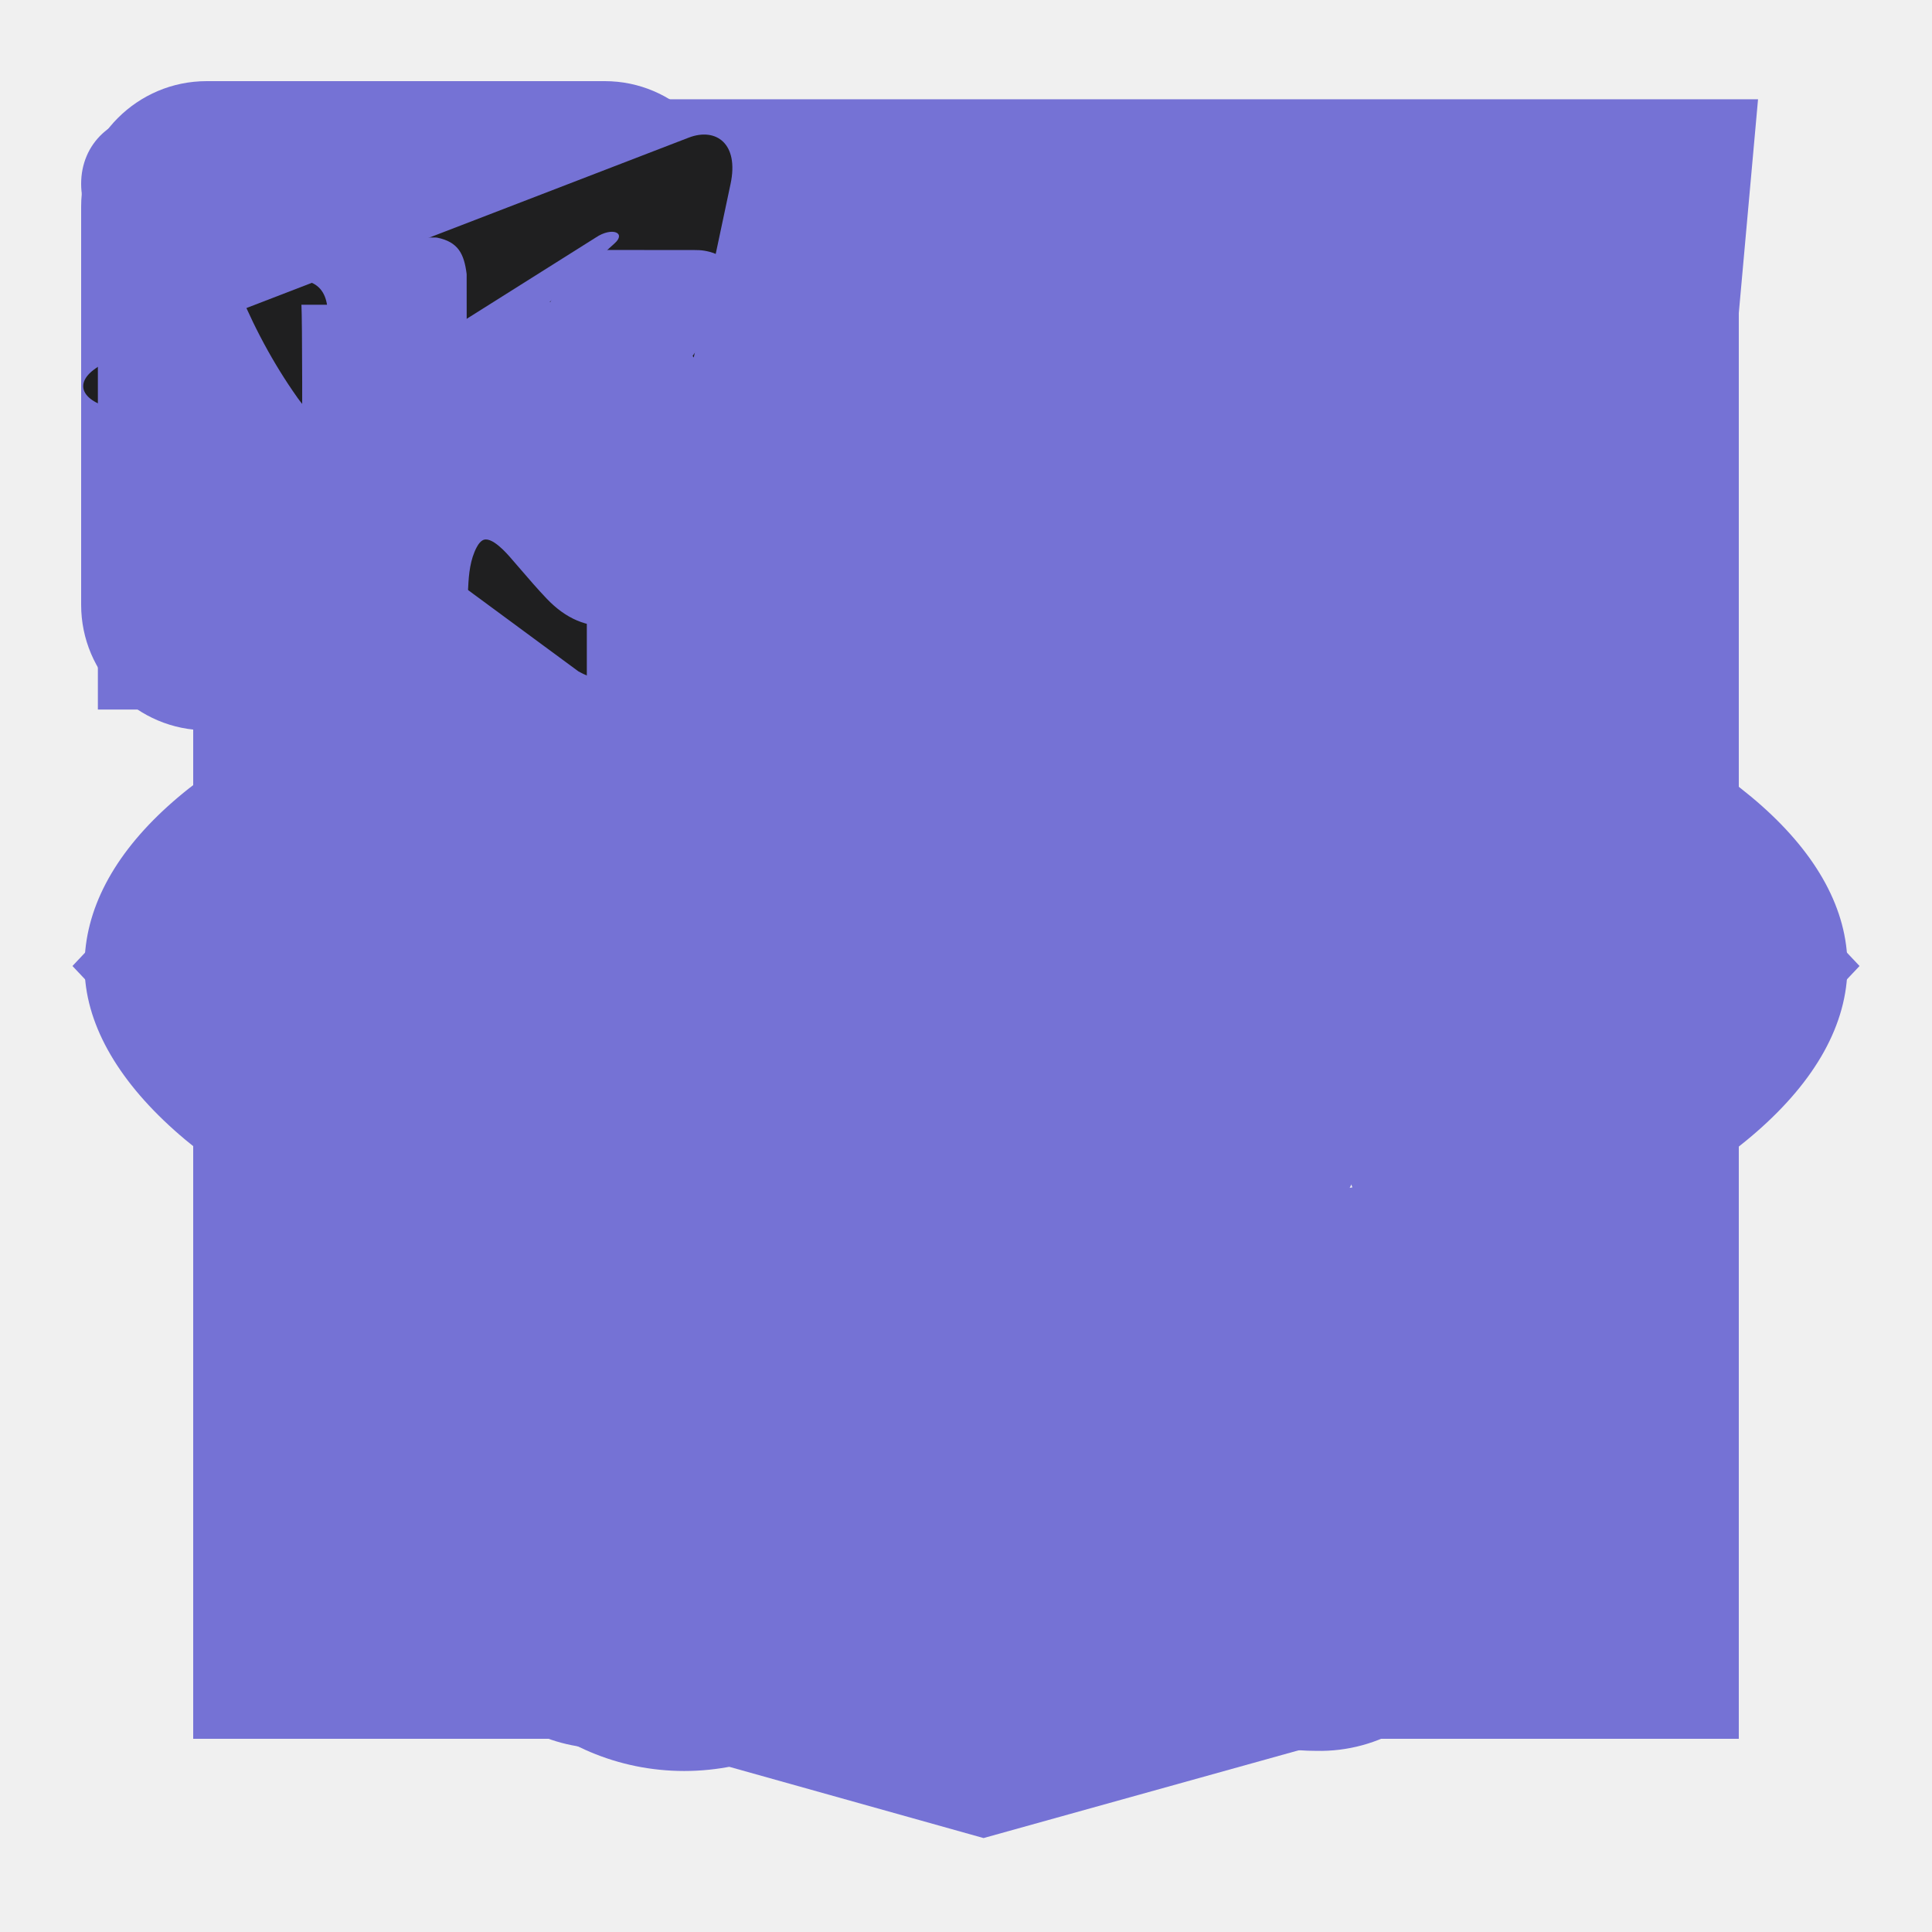
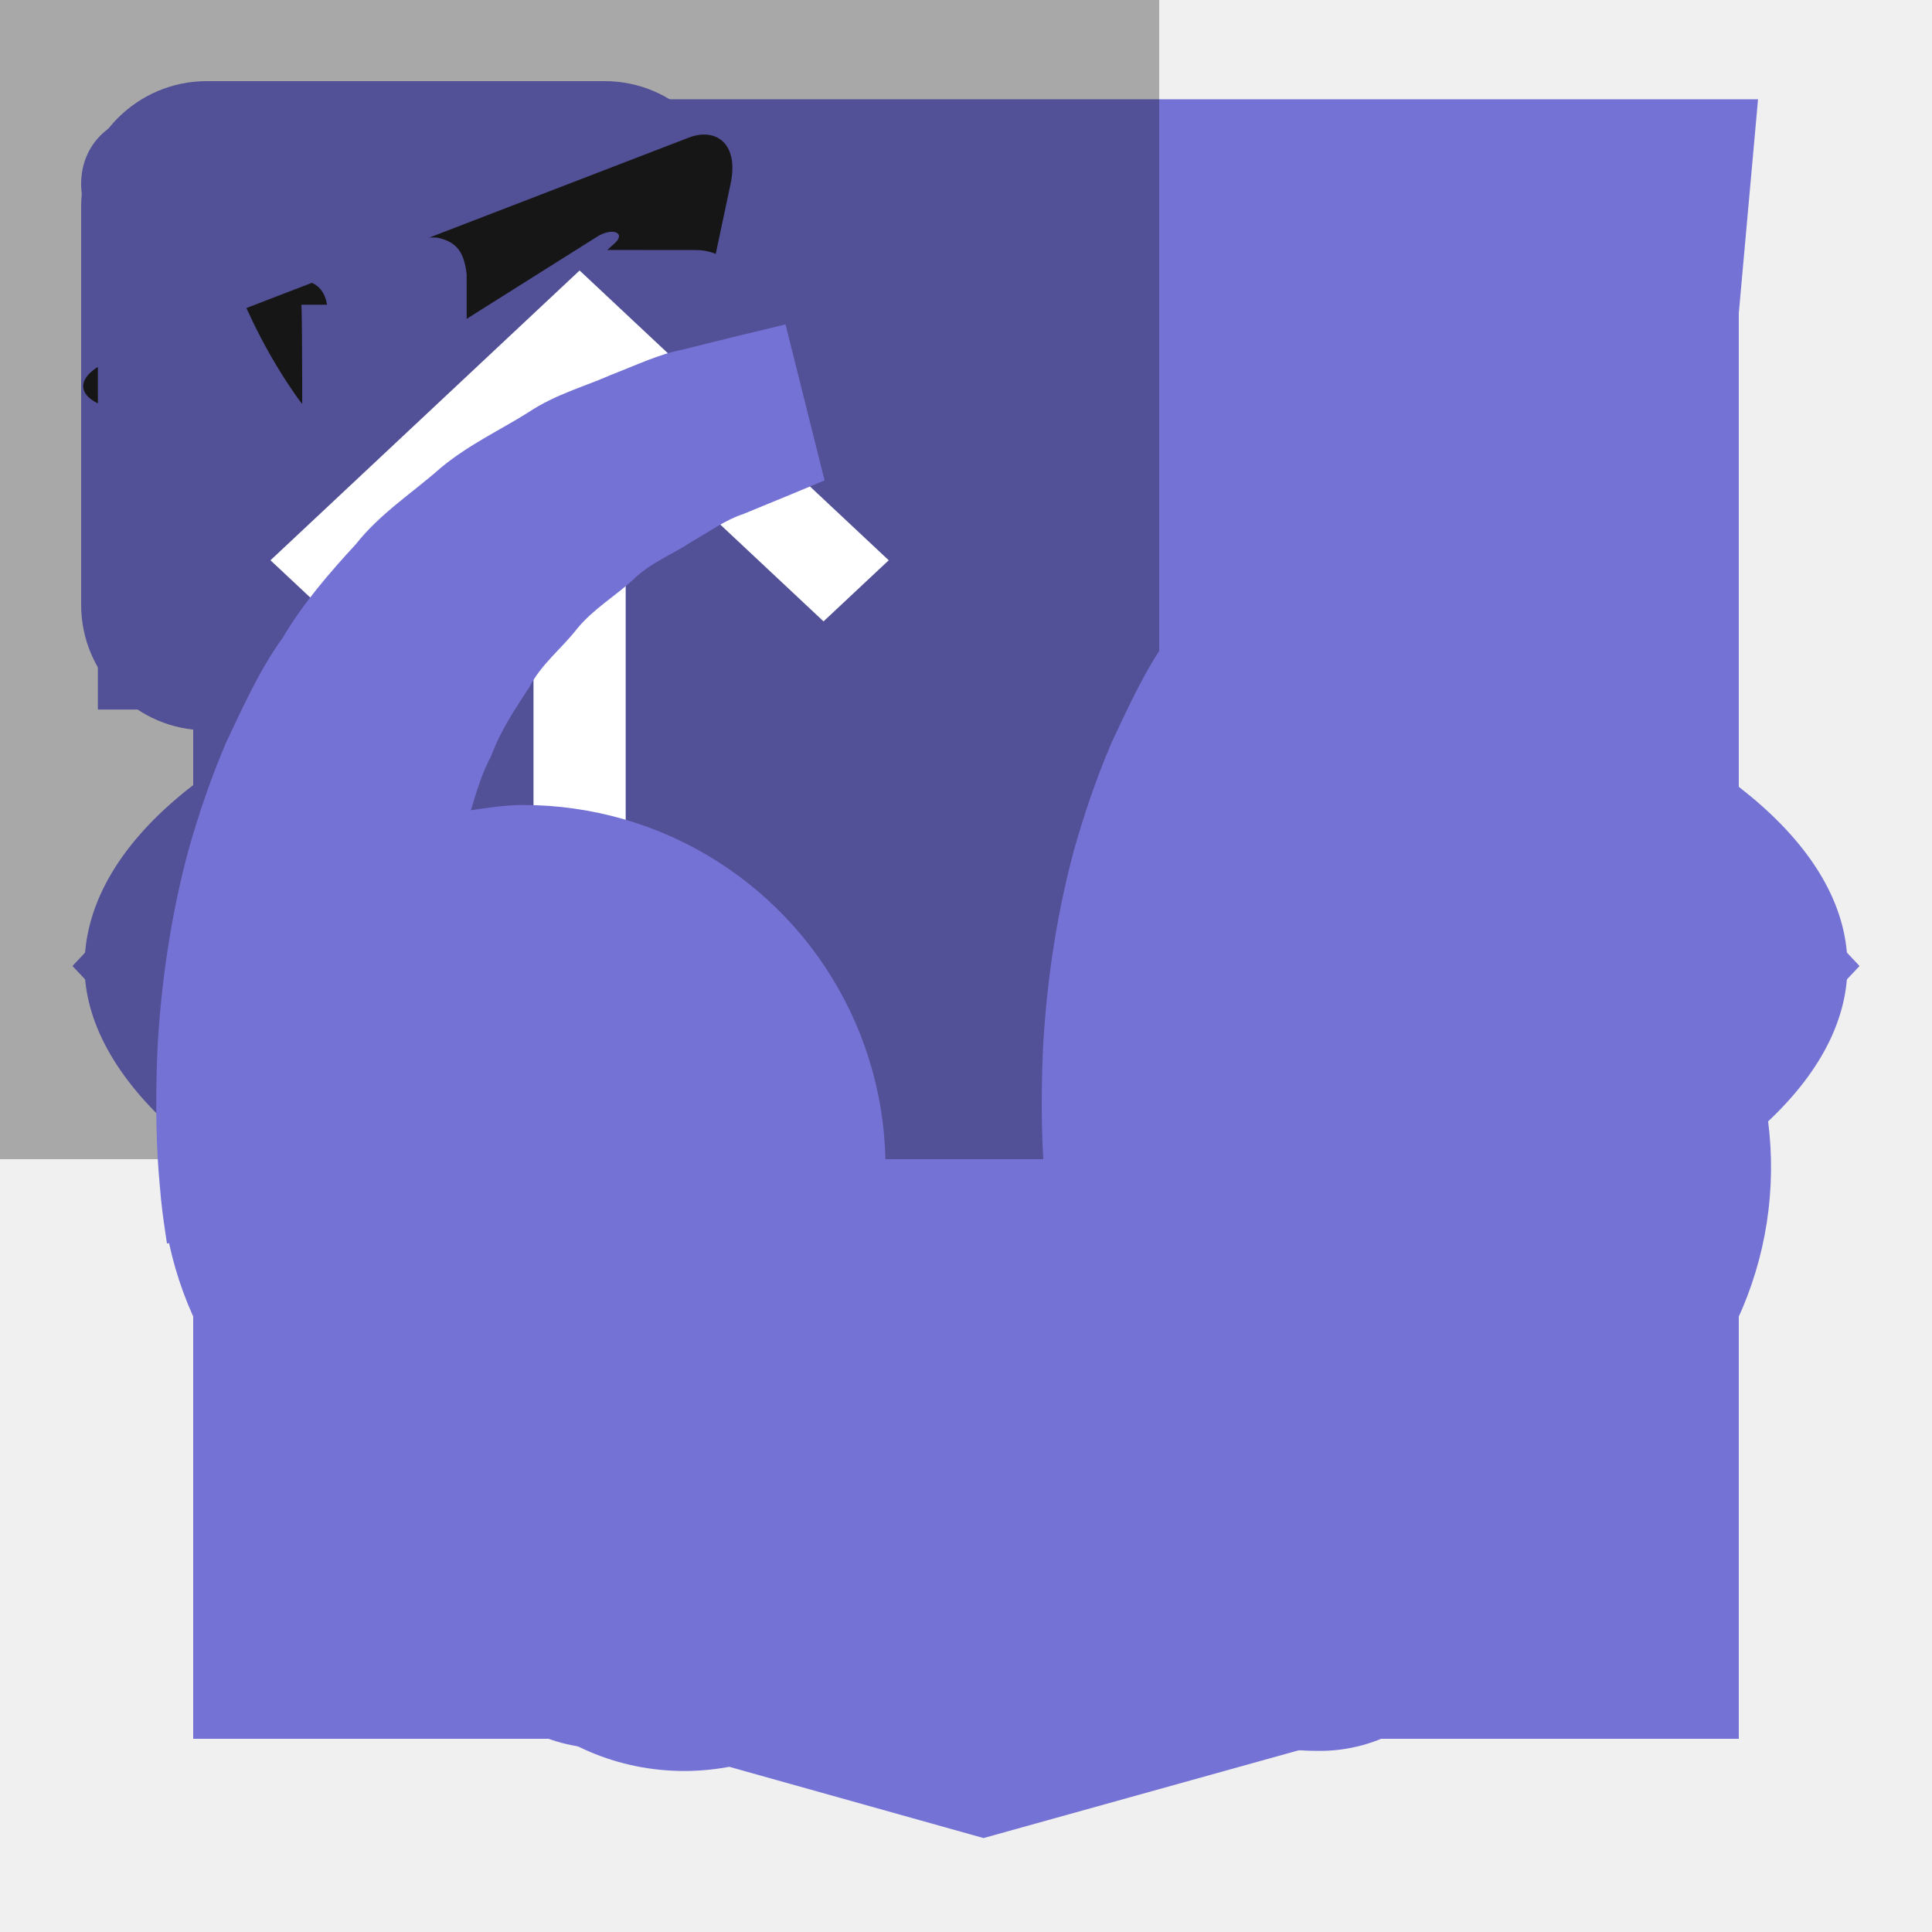
<svg xmlns="http://www.w3.org/2000/svg" width="50" height="50" viewBox="0 0 50 50" fill="none">
  <g id="code">
    <path fill-rule="evenodd" clip-rule="evenodd" d="M18.312 42.065L27.262 6.688L31.438 7.872L22.488 43.312L18.312 42.065Z" fill="#7572D5" />
    <path fill-rule="evenodd" clip-rule="evenodd" d="M13.502 12.688L16.562 15.928L7.995 25L16.562 34.072L13.502 37.312L1.875 25L13.502 12.688Z" fill="#7572D5" />
    <path fill-rule="evenodd" clip-rule="evenodd" d="M36.498 12.688L33.438 15.928L42.005 25L33.438 34.072L36.498 37.312L48.125 25L36.498 12.688Z" fill="#7572D5" />
  </g>
  <g id="css">
    <path d="M38.051 10.844L12.946 10.838L13.351 15.755L32.638 15.758L32.152 20.85H19.503L19.961 25.674H31.736L31.039 32.281L25.497 33.789L19.866 32.27L19.508 28.313H14.536L15.088 35.541L25.497 38.734L35.731 35.865L38.049 10.845L38.051 10.844ZM5.498 2.569H45.498L41.86 43L25.454 47.569L9.14 42.997L5.498 2.569Z" fill="#7572D5" />
  </g>
  <g id="react">
    <g clip-path="url(#clip0_20_1854)">
      <path d="M47.812 25C47.812 22.083 44.688 19.375 39.479 17.5L38.542 17.188V16.771C39.688 11.042 38.854 6.771 36.25 5.208C33.646 3.646 29.792 5.104 25.625 8.75L25 9.375L24.792 9.167H24.583C20.312 5.208 16.146 3.854 13.542 5.312C10.938 6.771 10.208 10.833 11.25 16.146C11.36 16.484 11.43 16.833 11.458 17.188L10.312 17.604C5.208 19.375 2.188 22.083 2.188 25C2.188 27.917 5.521 30.833 10.729 32.708L11.458 32.917C11.33 33.285 11.259 33.672 11.25 34.062C10.208 39.271 11.146 43.229 13.542 44.688C15.938 46.146 20.312 44.792 24.479 41.146L25.104 40.625L25.938 41.458C28.854 43.958 31.771 45.312 34.062 45.312C34.871 45.331 35.667 45.114 36.354 44.688C38.958 43.229 39.896 38.958 38.75 33.542V33.333C38.705 33.162 38.67 32.988 38.646 32.812H38.958C44.479 30.833 47.812 28.021 47.812 25ZM44.792 25C44.792 26.25 42.5 28.438 38.021 29.896H37.812C37.266 28.22 36.605 26.584 35.833 25C36.562 23.333 37.188 21.667 37.708 20.104L38.542 20.312C42.708 21.771 44.792 23.75 44.792 25ZM27.917 39.167L27.083 38.542C28.276 37.22 29.389 35.829 30.417 34.375L35.729 33.542C35.833 33.75 35.833 33.958 35.938 34.062C36.309 35.949 36.379 37.883 36.146 39.792C35.999 40.705 35.561 41.545 34.896 42.188C33.854 42.812 31.042 41.979 27.917 39.167ZM26.562 34.583L25.104 36.458L23.438 34.583H26.562ZM12.292 20C12.815 21.717 13.477 23.39 14.271 25C13.476 26.646 12.815 28.353 12.292 30.104L11.667 29.896C9.843 29.32 8.145 28.401 6.667 27.188C6.284 26.945 5.956 26.626 5.705 26.249C5.454 25.872 5.284 25.447 5.208 25C5.208 23.75 7.292 21.771 11.25 20.417L12.292 20ZM23.438 15.417L25 13.646L26.562 15.417H23.438ZM34.896 7.812C36.042 8.437 36.667 11.562 35.729 16.146C35.734 16.202 35.727 16.259 35.709 16.313C35.691 16.366 35.663 16.416 35.625 16.458L30.417 15.625C29.389 14.171 28.276 12.78 27.083 11.458L27.708 10.938C31.042 8.021 33.75 7.187 34.896 7.812ZM17.5 18.854L16.667 20.208L15.938 21.562C15.625 20.833 15.417 20.104 15.104 19.271L17.5 18.854ZM15.104 30.729C15.417 30 15.625 29.271 15.938 28.438L16.667 29.792L17.5 31.146L15.104 30.729ZM32.5 25C31.97 26.142 31.379 27.255 30.729 28.333C30.104 29.479 29.375 30.521 28.75 31.562H21.25C20.521 30.417 19.792 29.375 19.271 28.333C18.616 27.258 18.025 26.145 17.5 25C18.005 23.846 18.597 22.732 19.271 21.667C19.869 20.587 20.53 19.544 21.25 18.542C23.746 18.333 26.254 18.333 28.75 18.542C29.479 19.583 30.104 20.625 30.729 21.667C31.403 22.732 31.995 23.846 32.5 25ZM33.333 20.208L32.5 18.854L34.896 19.375C34.664 20.121 34.386 20.851 34.062 21.562L33.333 20.208ZM32.5 31.146L33.333 29.792L34.062 28.333L35 30.729L32.5 31.146ZM22.812 11.354H22.917L19.583 15.521L14.375 16.354C14.271 16.042 14.271 15.833 14.167 15.521C13.333 11.25 13.958 8.333 15 7.812C15.277 7.631 15.61 7.557 15.938 7.604C17.396 7.604 19.896 8.646 22.708 11.146L22.812 11.354ZM14.167 34.583C14.186 34.262 14.256 33.945 14.375 33.646L19.688 34.375C20.689 35.848 21.803 37.241 23.021 38.542L22.812 38.75L22.604 38.958C21.184 40.274 19.521 41.3 17.708 41.979C17.311 42.187 16.875 42.313 16.427 42.349C15.98 42.385 15.53 42.33 15.104 42.188C13.958 41.562 13.333 38.75 14.167 34.583Z" fill="#7572D5" />
      <path d="M25 20.417C24.089 20.396 23.193 20.647 22.426 21.138C21.659 21.629 21.055 22.337 20.692 23.173C20.329 24.008 20.223 24.933 20.388 25.828C20.553 26.724 20.981 27.551 21.618 28.202C22.255 28.854 23.071 29.301 23.963 29.486C24.855 29.672 25.781 29.587 26.625 29.243C27.468 28.9 28.191 28.313 28.699 27.557C29.207 26.801 29.479 25.911 29.479 25C29.48 23.802 29.011 22.652 28.174 21.795C27.337 20.939 26.197 20.444 25 20.417Z" fill="#7572D5" />
    </g>
    <defs>
      <clipPath id="clip0_20_1854">
        <rect width="50" height="50" fill="white" />
      </clipPath>
    </defs>
  </g>
  <g id="typescript">
    <path d="M5 25V45H45V5H5V25ZM37.235 23.407C38.252 23.66 39.025 24.112 39.737 24.848C40.105 25.242 40.652 25.958 40.695 26.132C40.708 26.182 38.968 27.348 37.915 28.003C37.877 28.028 37.723 27.863 37.553 27.61C37.037 26.86 36.498 26.537 35.673 26.48C34.46 26.397 33.68 27.032 33.687 28.092C33.676 28.352 33.734 28.611 33.857 28.842C34.123 29.393 34.62 29.725 36.173 30.397C39.038 31.63 40.263 32.442 41.025 33.597C41.875 34.885 42.067 36.943 41.488 38.473C40.855 40.137 39.28 41.267 37.063 41.64C36.378 41.762 34.753 41.743 34.017 41.61C32.41 41.323 30.887 40.53 29.947 39.488C29.578 39.083 28.86 38.022 28.905 37.947C28.923 37.92 29.088 37.818 29.272 37.712C29.452 37.61 30.123 37.222 30.758 36.853L31.908 36.187L32.15 36.543C32.487 37.057 33.222 37.762 33.667 37.997C34.943 38.67 36.695 38.575 37.558 37.8C37.732 37.654 37.869 37.469 37.96 37.261C38.05 37.053 38.092 36.827 38.08 36.6C38.08 36.137 38.022 35.933 37.78 35.583C37.47 35.14 36.835 34.767 35.032 33.983C32.968 33.095 32.08 32.543 31.267 31.667C30.759 31.088 30.384 30.405 30.168 29.667C30.017 29.102 29.978 27.685 30.098 27.115C30.523 25.12 32.028 23.732 34.2 23.318C34.905 23.185 36.543 23.235 37.235 23.407ZM27.845 25.077L27.858 26.715H22.65V41.508H18.967V26.715H13.763V25.108C13.763 24.218 13.782 23.475 13.807 23.458C13.827 23.432 16.995 23.418 20.835 23.425L27.827 23.445L27.845 25.077Z" fill="#7572D5" />
  </g>
  <g id="stylecomp">
    <path d="M37.259 6.25L36.989 7.65C36.571 10.302 36.722 11.061 37.868 12.045L38.975 12.955L37.829 18.03C37.144 21.059 36.304 23.597 35.771 24.431C35.313 25.15 34.78 26.21 34.664 26.779C34.473 27.459 33.825 28.143 32.833 28.748C31.958 29.242 30.238 30.566 29.02 31.629C28.047 32.499 27.377 33.033 27.013 33.262L25.823 34.196C25.442 34.805 25.225 35.295 25.142 35.667C25.059 36.05 25.106 36.304 25.229 36.49C25.348 36.669 25.553 36.795 25.834 36.874C26.167 36.951 26.51 36.979 26.851 36.956C27.622 36.904 28.386 36.769 29.128 36.555C29.381 36.487 29.579 36.422 29.752 36.365C30.019 36.039 30.635 35.424 31.727 34.353C34.625 31.515 35.731 29.961 34.589 30.38C34.167 30.53 34.358 30.151 35.082 29.392C36.61 27.914 37.486 25.68 39.317 18.675C40.766 13.144 40.766 13.066 41.833 13.066C42.334 13.066 43.75 13.152 43.75 13.152V6.25H40.499H37.259ZM24.422 18.081C23.369 18.073 21.106 19.666 14.33 25.161C14.038 25.852 14.013 26.328 14.146 26.636C14.233 26.847 14.392 26.994 14.611 27.101C14.828 27.209 15.109 27.273 15.419 27.298C16.035 27.352 16.763 27.255 17.35 27.141L17.747 27.051C17.883 26.87 18.061 26.725 18.266 26.629C18.684 26.4 20.439 24.81 22.194 23.106C25.283 19.999 26.007 18.596 24.75 18.142C24.646 18.101 24.533 18.08 24.422 18.081ZM32.336 20.239C31.41 20.264 29.741 21.331 26.883 23.597C25.449 24.753 24.541 25.376 24.054 25.505L22.165 26.987C21.455 28.275 21.351 29.074 21.538 29.514C21.585 29.622 21.653 29.721 21.739 29.803C21.824 29.886 21.925 29.95 22.036 29.994C22.311 30.102 22.605 30.156 22.901 30.155C23.608 30.147 24.311 30.045 24.991 29.85C25.345 29.756 25.695 29.646 26.04 29.521L26.144 29.478L26.335 29.378C26.696 28.916 27.525 28.046 28.563 27.044C31.842 23.901 33.518 21.667 33.176 20.833C33.021 20.429 32.754 20.225 32.336 20.239ZM23.6 24.105C23.333 24.134 22.735 24.592 21.657 25.53C20.1 26.897 18.403 27.685 17.815 27.334C17.679 27.364 17.542 27.393 17.404 27.42C16.806 27.538 16.06 27.635 15.393 27.581C15.079 27.562 14.771 27.485 14.485 27.355C14.215 27.233 14 27.016 13.88 26.747C13.746 26.425 13.746 26.024 13.898 25.512L11.555 27.423L6.254 31.78V38.842L23.625 25.251C23.622 25.102 23.641 24.953 23.683 24.81C23.816 24.331 23.809 24.087 23.6 24.109V24.105ZM31.075 26.392C30.811 26.392 30.372 26.761 29.669 27.502C28.714 28.515 27.211 29.496 26.415 29.696L26.292 29.761C26.161 29.814 26.029 29.865 25.896 29.911C25.679 29.983 25.398 30.069 25.074 30.155C24.425 30.33 23.618 30.491 22.897 30.473C22.557 30.473 22.221 30.407 21.906 30.28C21.609 30.159 21.372 29.927 21.243 29.636C21.034 29.138 21.117 28.44 21.574 27.448L6.25 39.437V43.75H12.982L27.262 32.61C27.633 32.202 28.191 31.644 28.945 30.946C30.963 29.088 31.421 28.447 31.421 27.499C31.421 26.761 31.338 26.389 31.075 26.389V26.392ZM34.473 33.373L33.251 34.583C32.567 35.227 31.345 36.022 30.509 36.362L30.343 36.433L30.332 36.451L30.296 36.487C30.264 36.512 30.249 36.516 30.224 36.526C29.89 36.652 29.551 36.763 29.208 36.859C28.444 37.08 27.659 37.218 26.865 37.271C26.49 37.295 26.113 37.262 25.748 37.174C25.431 37.105 25.151 36.921 24.962 36.659C24.789 36.394 24.739 36.039 24.836 35.603C24.913 35.292 25.028 34.991 25.178 34.708L13.656 43.75H28.981L30.811 41.667C33.327 38.753 34.473 36.669 34.473 34.887V33.373Z" fill="#7572D5" />
  </g>
  <g id="figma">
    <path d="M17.708 4.167C14.257 4.167 11.458 6.965 11.458 10.417C11.458 13.868 14.257 16.667 17.708 16.667H32.292C35.743 16.667 38.542 13.868 38.542 10.417C38.542 6.965 35.743 4.167 32.292 4.167H17.708Z" fill="#7572D5" />
    <path d="M32.292 18.75C28.84 18.75 26.042 21.548 26.042 25C26.042 28.452 28.84 31.25 32.292 31.25C35.744 31.25 38.542 28.452 38.542 25C38.542 21.548 35.744 18.75 32.292 18.75Z" fill="#7572D5" />
    <path d="M11.458 25C11.458 21.548 14.257 18.75 17.708 18.75H23.958V31.25H17.708C14.257 31.25 11.458 28.452 11.458 25Z" fill="#7572D5" />
    <path d="M17.708 33.333C14.257 33.333 11.458 36.132 11.458 39.583C11.458 43.035 14.257 45.833 17.708 45.833C21.16 45.833 23.958 43.035 23.958 39.583V33.333H17.708Z" fill="#7572D5" />
  </g>
  <g id="instagram">
    <path d="M15.652 2.1H5.348C3.557 2.1 2.1 3.556 2.1 5.347V8.778V15.653C2.1 17.444 3.557 18.9 5.348 18.9H15.652C17.443 18.9 18.9 17.444 18.9 15.653V8.771V5.341C18.893 3.556 17.437 2.1 15.652 2.1ZM16.583 4.035H16.957V4.403V6.882L14.116 6.889L14.109 4.042L16.583 4.035ZM8.098 8.771C8.636 8.03 9.509 7.538 10.493 7.538C11.478 7.538 12.351 8.024 12.889 8.771C13.243 9.257 13.447 9.854 13.447 10.497C13.447 12.124 12.121 13.455 10.487 13.455C8.853 13.455 7.54 12.124 7.54 10.497C7.54 9.854 7.75 9.257 8.098 8.771ZM17.259 15.646C17.259 16.532 16.538 17.253 15.652 17.253H5.348C4.463 17.253 3.741 16.532 3.741 15.646V8.771H6.247C6.031 9.303 5.906 9.887 5.906 10.497C5.906 13.029 7.967 15.089 10.5 15.089C13.033 15.089 15.094 13.029 15.094 10.497C15.094 9.887 14.969 9.303 14.752 8.771H17.259V15.646Z" fill="#7572D5" />
  </g>
  <g id="telegram">
    <path d="M18.906 4.764L16.37 16.721C16.179 17.564 15.68 17.774 14.972 17.377L11.108 14.53L9.245 16.323C9.038 16.53 8.866 16.702 8.468 16.702L8.746 12.768L15.905 6.299C16.217 6.022 15.838 5.867 15.422 6.145L6.571 11.719L2.76 10.526C1.932 10.267 1.917 9.697 2.933 9.299L17.837 3.557C18.527 3.299 19.131 3.71 18.906 4.764Z" fill="#1F1F20" />
  </g>
  <g id="vk">
    <path d="M18.17 13.994C17.804 13.539 17.388 13.131 16.986 12.737C16.843 12.597 16.695 12.452 16.553 12.308C16.144 11.893 16.129 11.738 16.453 11.267C16.677 10.942 16.915 10.617 17.144 10.303C17.353 10.018 17.568 9.724 17.775 9.428L17.817 9.367C18.212 8.801 18.62 8.216 18.837 7.51C18.894 7.324 18.953 7.05 18.817 6.82C18.682 6.591 18.419 6.522 18.234 6.489C18.142 6.473 18.051 6.471 17.966 6.471L15.381 6.469L15.36 6.468C14.969 6.468 14.705 6.659 14.554 7.052C14.41 7.427 14.252 7.827 14.071 8.207C13.712 8.963 13.255 9.834 12.595 10.561L12.567 10.592C12.489 10.679 12.4 10.777 12.336 10.777C12.326 10.777 12.315 10.775 12.303 10.771C12.166 10.716 12.074 10.373 12.079 10.213C12.079 10.211 12.079 10.209 12.079 10.206L12.077 7.111C12.077 7.1 12.076 7.089 12.075 7.078C12.009 6.575 11.863 6.262 11.313 6.15C11.298 6.147 11.283 6.146 11.268 6.146H8.581C8.143 6.146 7.901 6.33 7.675 6.606C7.613 6.68 7.486 6.834 7.549 7.02C7.613 7.209 7.821 7.25 7.889 7.263C8.225 7.329 8.415 7.542 8.468 7.915C8.562 8.561 8.574 9.251 8.505 10.087C8.485 10.319 8.447 10.498 8.385 10.651C8.37 10.687 8.318 10.804 8.266 10.804C8.249 10.804 8.201 10.797 8.112 10.734C7.904 10.586 7.751 10.375 7.574 10.114C6.969 9.228 6.461 8.252 6.021 7.129C5.858 6.716 5.553 6.485 5.163 6.478C4.734 6.471 4.345 6.468 3.974 6.468C3.569 6.468 3.193 6.472 2.826 6.48C2.512 6.486 2.295 6.583 2.181 6.77C2.066 6.957 2.074 7.203 2.203 7.5C3.237 9.883 4.175 11.615 5.243 13.117C5.992 14.168 6.743 14.896 7.607 15.407C8.517 15.946 9.536 16.208 10.724 16.208C10.858 16.208 10.998 16.205 11.138 16.198C11.828 16.163 12.084 15.904 12.116 15.208C12.132 14.852 12.169 14.479 12.338 14.161C12.444 13.961 12.544 13.961 12.576 13.961C12.639 13.961 12.717 13.991 12.801 14.047C12.951 14.148 13.08 14.284 13.186 14.403C13.285 14.516 13.383 14.63 13.482 14.745C13.694 14.991 13.913 15.246 14.143 15.487C14.645 16.016 15.197 16.249 15.832 16.198H18.202C18.207 16.198 18.212 16.198 18.218 16.198C18.454 16.182 18.658 16.046 18.779 15.825C18.928 15.552 18.925 15.204 18.771 14.893C18.596 14.541 18.369 14.241 18.17 13.994Z" fill="#7572D5" />
  </g>
  <g id="linkedin">
    <path d="M5.806 7.886H2.533V18.363H5.806V7.886Z" fill="#7572D5" />
    <path d="M4.101 2.94C2.894 2.94 2.1 3.721 2.1 4.757C2.1 5.774 2.868 6.574 4.055 6.574H4.081C5.314 6.574 6.082 5.768 6.075 4.757C6.049 3.721 5.308 2.94 4.101 2.94Z" fill="#7572D5" />
    <path d="M14.748 7.788C12.871 7.788 11.697 8.811 11.481 9.533V7.886H7.801C7.847 8.759 7.801 18.363 7.801 18.363H11.481V12.701C11.481 12.38 11.468 12.065 11.559 11.842C11.809 11.212 12.353 10.556 13.331 10.556C14.61 10.556 15.187 11.527 15.187 12.944V18.363H18.9V12.537C18.9 9.297 17.076 7.788 14.748 7.788Z" fill="#7572D5" />
  </g>
+   <g id="arrow">
+     <g clip-path="url(#clip0_20_2005)">
+       <rect width="30" height="30" fill="black" fill-opacity="0.3" />
+       <path d="M13.807 11.281V22H16.193V11.281L21.313 16.081L23 14.5L15 7L7 14.5L8.687 16.081L13.807 11.281Z" fill="white" />
+     </g>
+     <defs>
+       <clipPath id="clip0_20_2005">
+         <rect width="30" height="30" fill="white" />
+       </clipPath>
+     </defs>
+   </g>
+   <g id="quote">
+     <path d="M13.542 20.833C13.077 20.833 12.631 20.904 12.188 20.969C12.331 20.485 12.479 19.994 12.717 19.552C12.954 18.91 13.325 18.354 13.694 17.794C14.002 17.188 14.546 16.777 14.946 16.258C15.365 15.754 15.935 15.419 16.387 15C16.831 14.562 17.413 14.344 17.875 14.035C18.358 13.758 18.779 13.452 19.229 13.306L20.352 12.844L21.34 12.433L20.329 8.396L19.085 8.696C18.688 8.796 18.202 8.912 17.65 9.052C17.085 9.156 16.483 9.442 15.812 9.702C15.15 9.998 14.383 10.198 13.671 10.673C12.954 11.127 12.127 11.506 11.398 12.115C10.692 12.742 9.84 13.285 9.21 14.083C8.523 14.829 7.844 15.613 7.317 16.504C6.706 17.354 6.292 18.288 5.854 19.21C5.458 20.133 5.14 21.077 4.879 21.994C4.385 23.831 4.165 25.577 4.079 27.071C4.008 28.567 4.05 29.81 4.138 30.71C4.169 31.135 4.227 31.548 4.269 31.833L4.321 32.183L4.375 32.171C4.746 33.902 5.599 35.492 6.835 36.759C8.072 38.025 9.642 38.915 11.364 39.327C13.085 39.738 14.888 39.654 16.564 39.083C18.24 38.512 19.72 37.479 20.832 36.103C21.945 34.726 22.646 33.063 22.853 31.305C23.06 29.547 22.765 27.766 22.002 26.169C21.24 24.571 20.04 23.223 18.543 22.278C17.046 21.334 15.312 20.833 13.542 20.833ZM36.458 20.833C35.994 20.833 35.548 20.904 35.104 20.969C35.248 20.485 35.396 19.994 35.633 19.552C35.871 18.91 36.242 18.354 36.61 17.794C36.919 17.188 37.462 16.777 37.862 16.258C38.281 15.754 38.852 15.419 39.304 15C39.748 14.562 40.329 14.344 40.792 14.035C41.275 13.758 41.696 13.452 42.146 13.306L43.269 12.844L44.256 12.433L43.246 8.396L42.002 8.696C41.604 8.796 41.119 8.912 40.567 9.052C40.002 9.156 39.4 9.442 38.729 9.702C38.069 10 37.3 10.198 36.587 10.675C35.871 11.129 35.044 11.508 34.315 12.117C33.608 12.744 32.756 13.287 32.127 14.083C31.44 14.829 30.76 15.613 30.233 16.504C29.623 17.354 29.208 18.288 28.771 19.21C28.375 20.133 28.056 21.077 27.796 21.994C27.302 23.831 27.081 25.577 26.996 27.071C26.925 28.567 26.967 29.81 27.054 30.71C27.085 31.135 27.144 31.548 27.185 31.833L27.238 32.183L27.292 32.171C27.662 33.902 28.515 35.492 29.752 36.759C30.989 38.025 32.559 38.915 34.281 39.327C36.002 39.738 37.805 39.654 39.481 39.083C41.156 38.512 42.636 37.479 43.749 36.103C44.862 34.726 45.563 33.063 45.77 31.305C45.977 29.547 45.682 27.766 44.919 26.169C44.156 24.571 42.957 23.223 41.46 22.278C39.962 21.334 38.228 20.833 36.458 20.833Z" fill="#7572D5" />
+   </g>
</svg>
